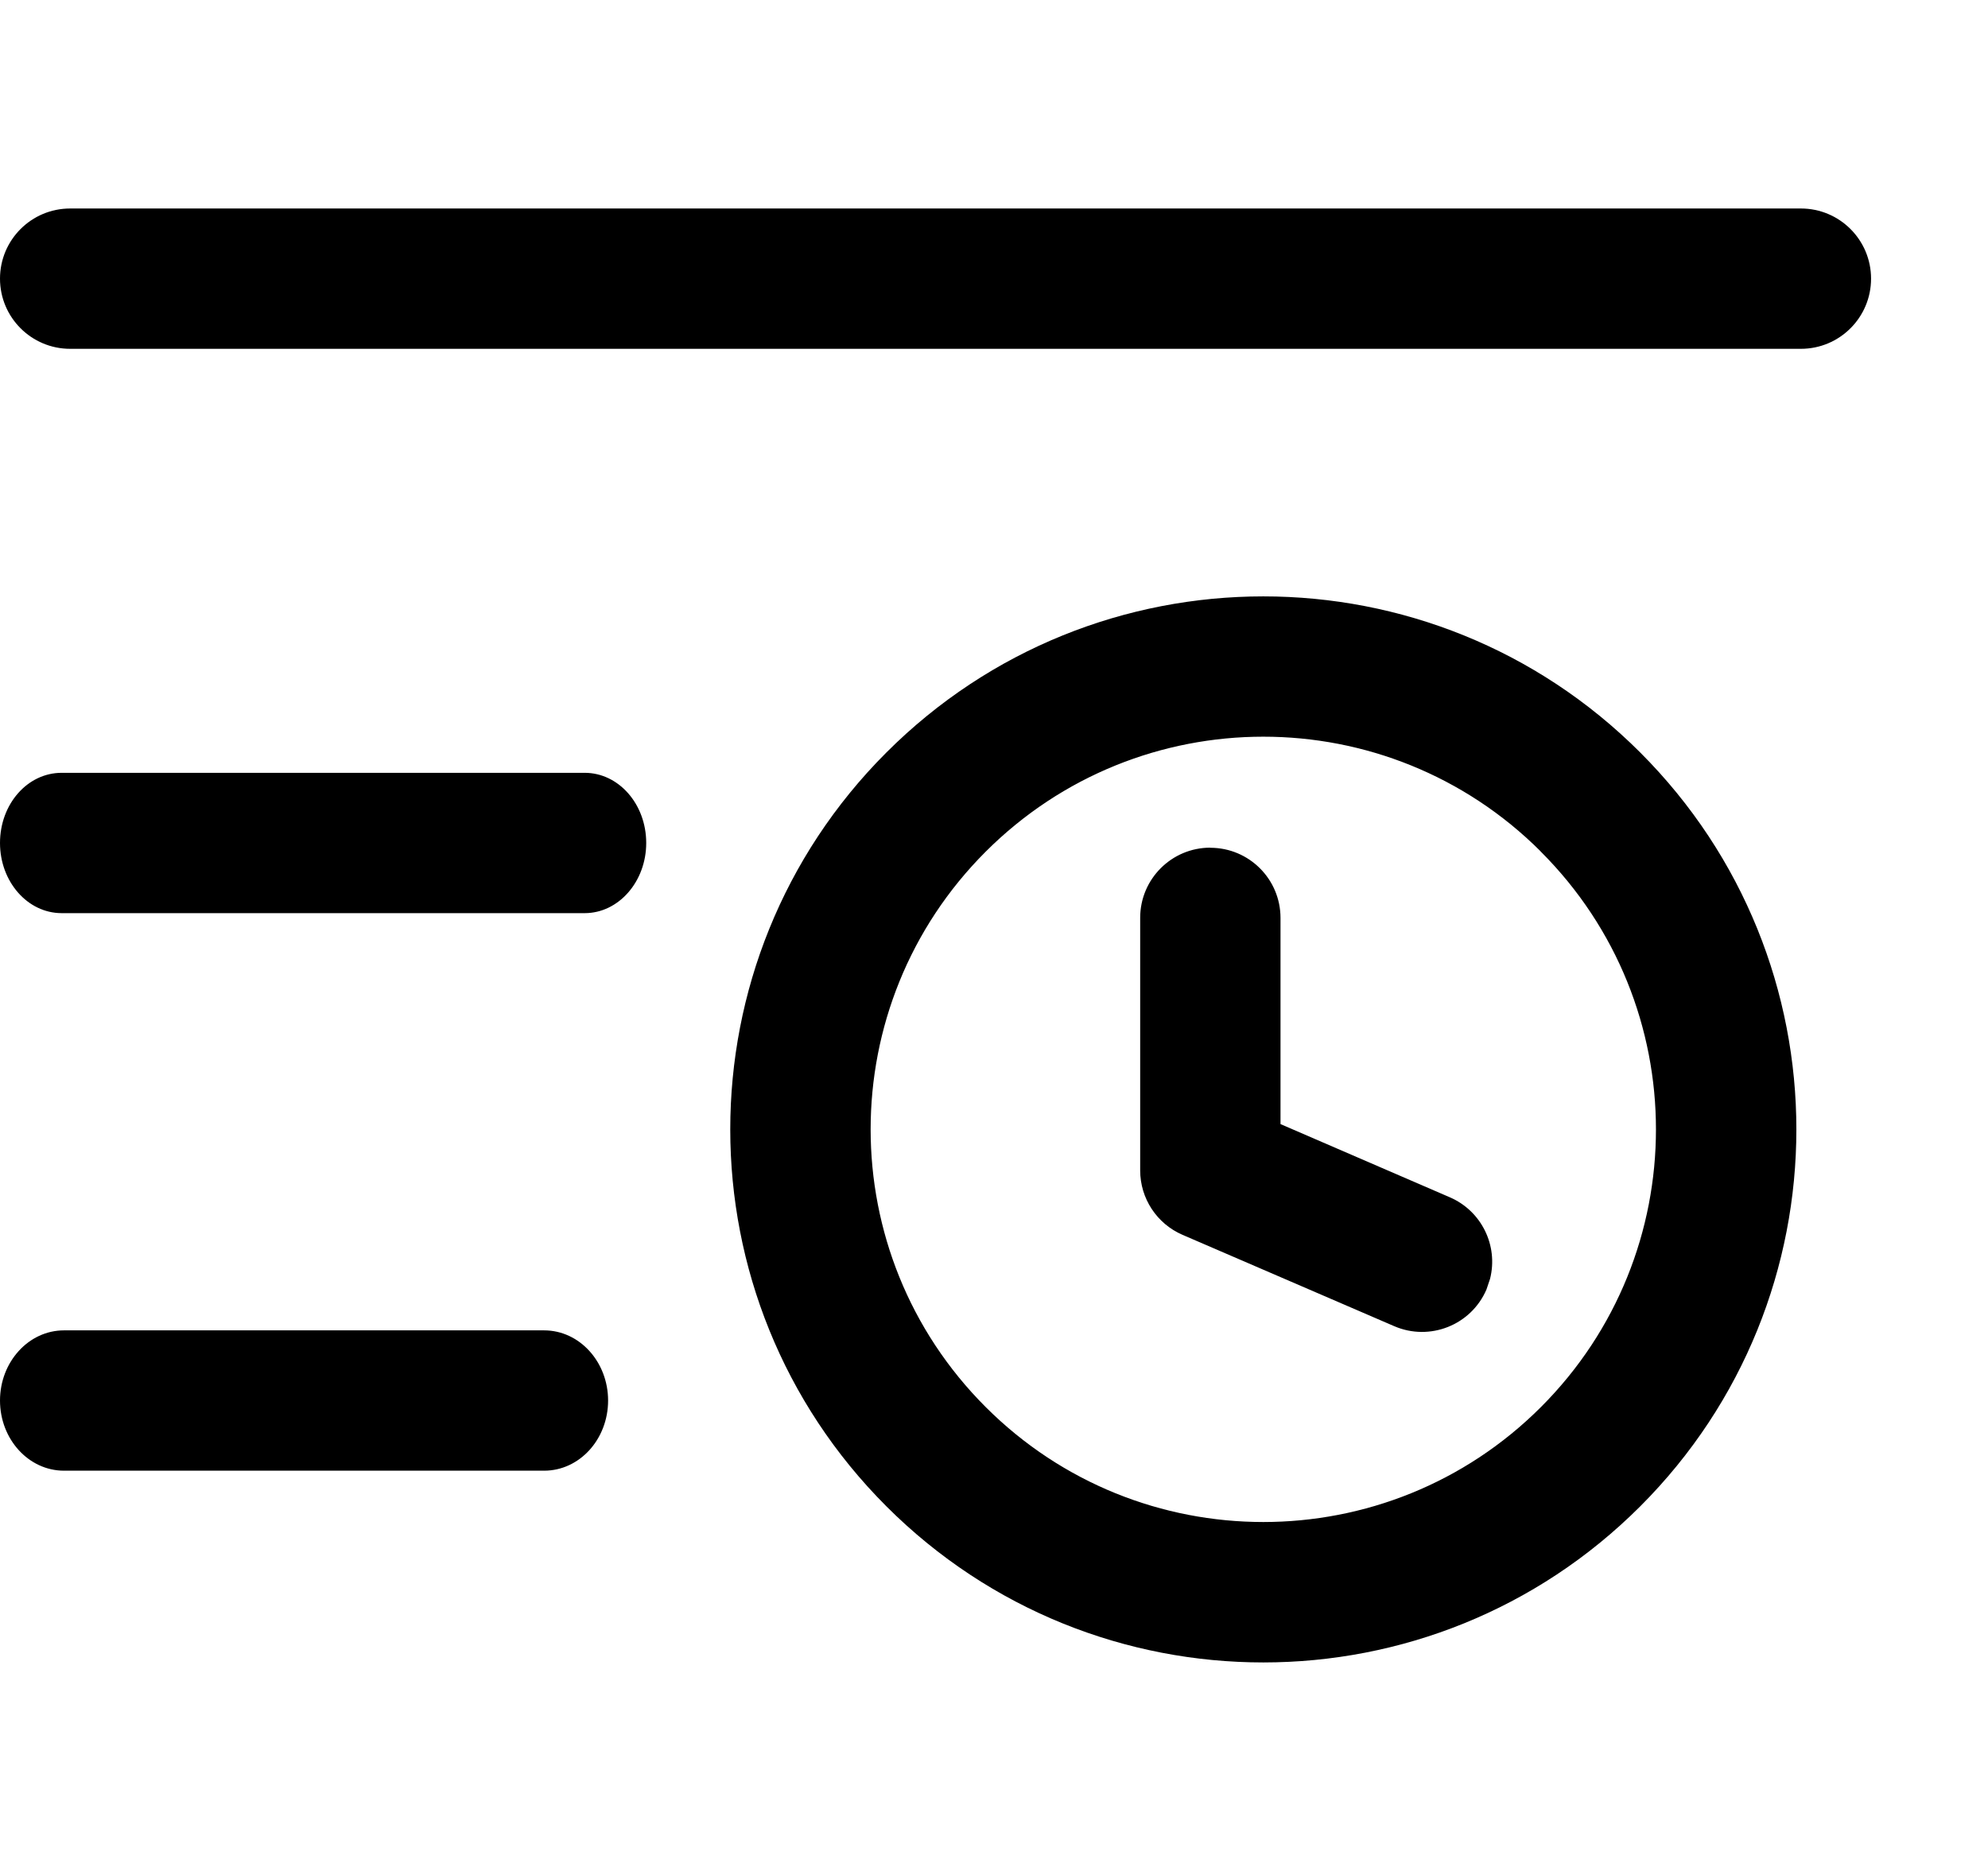
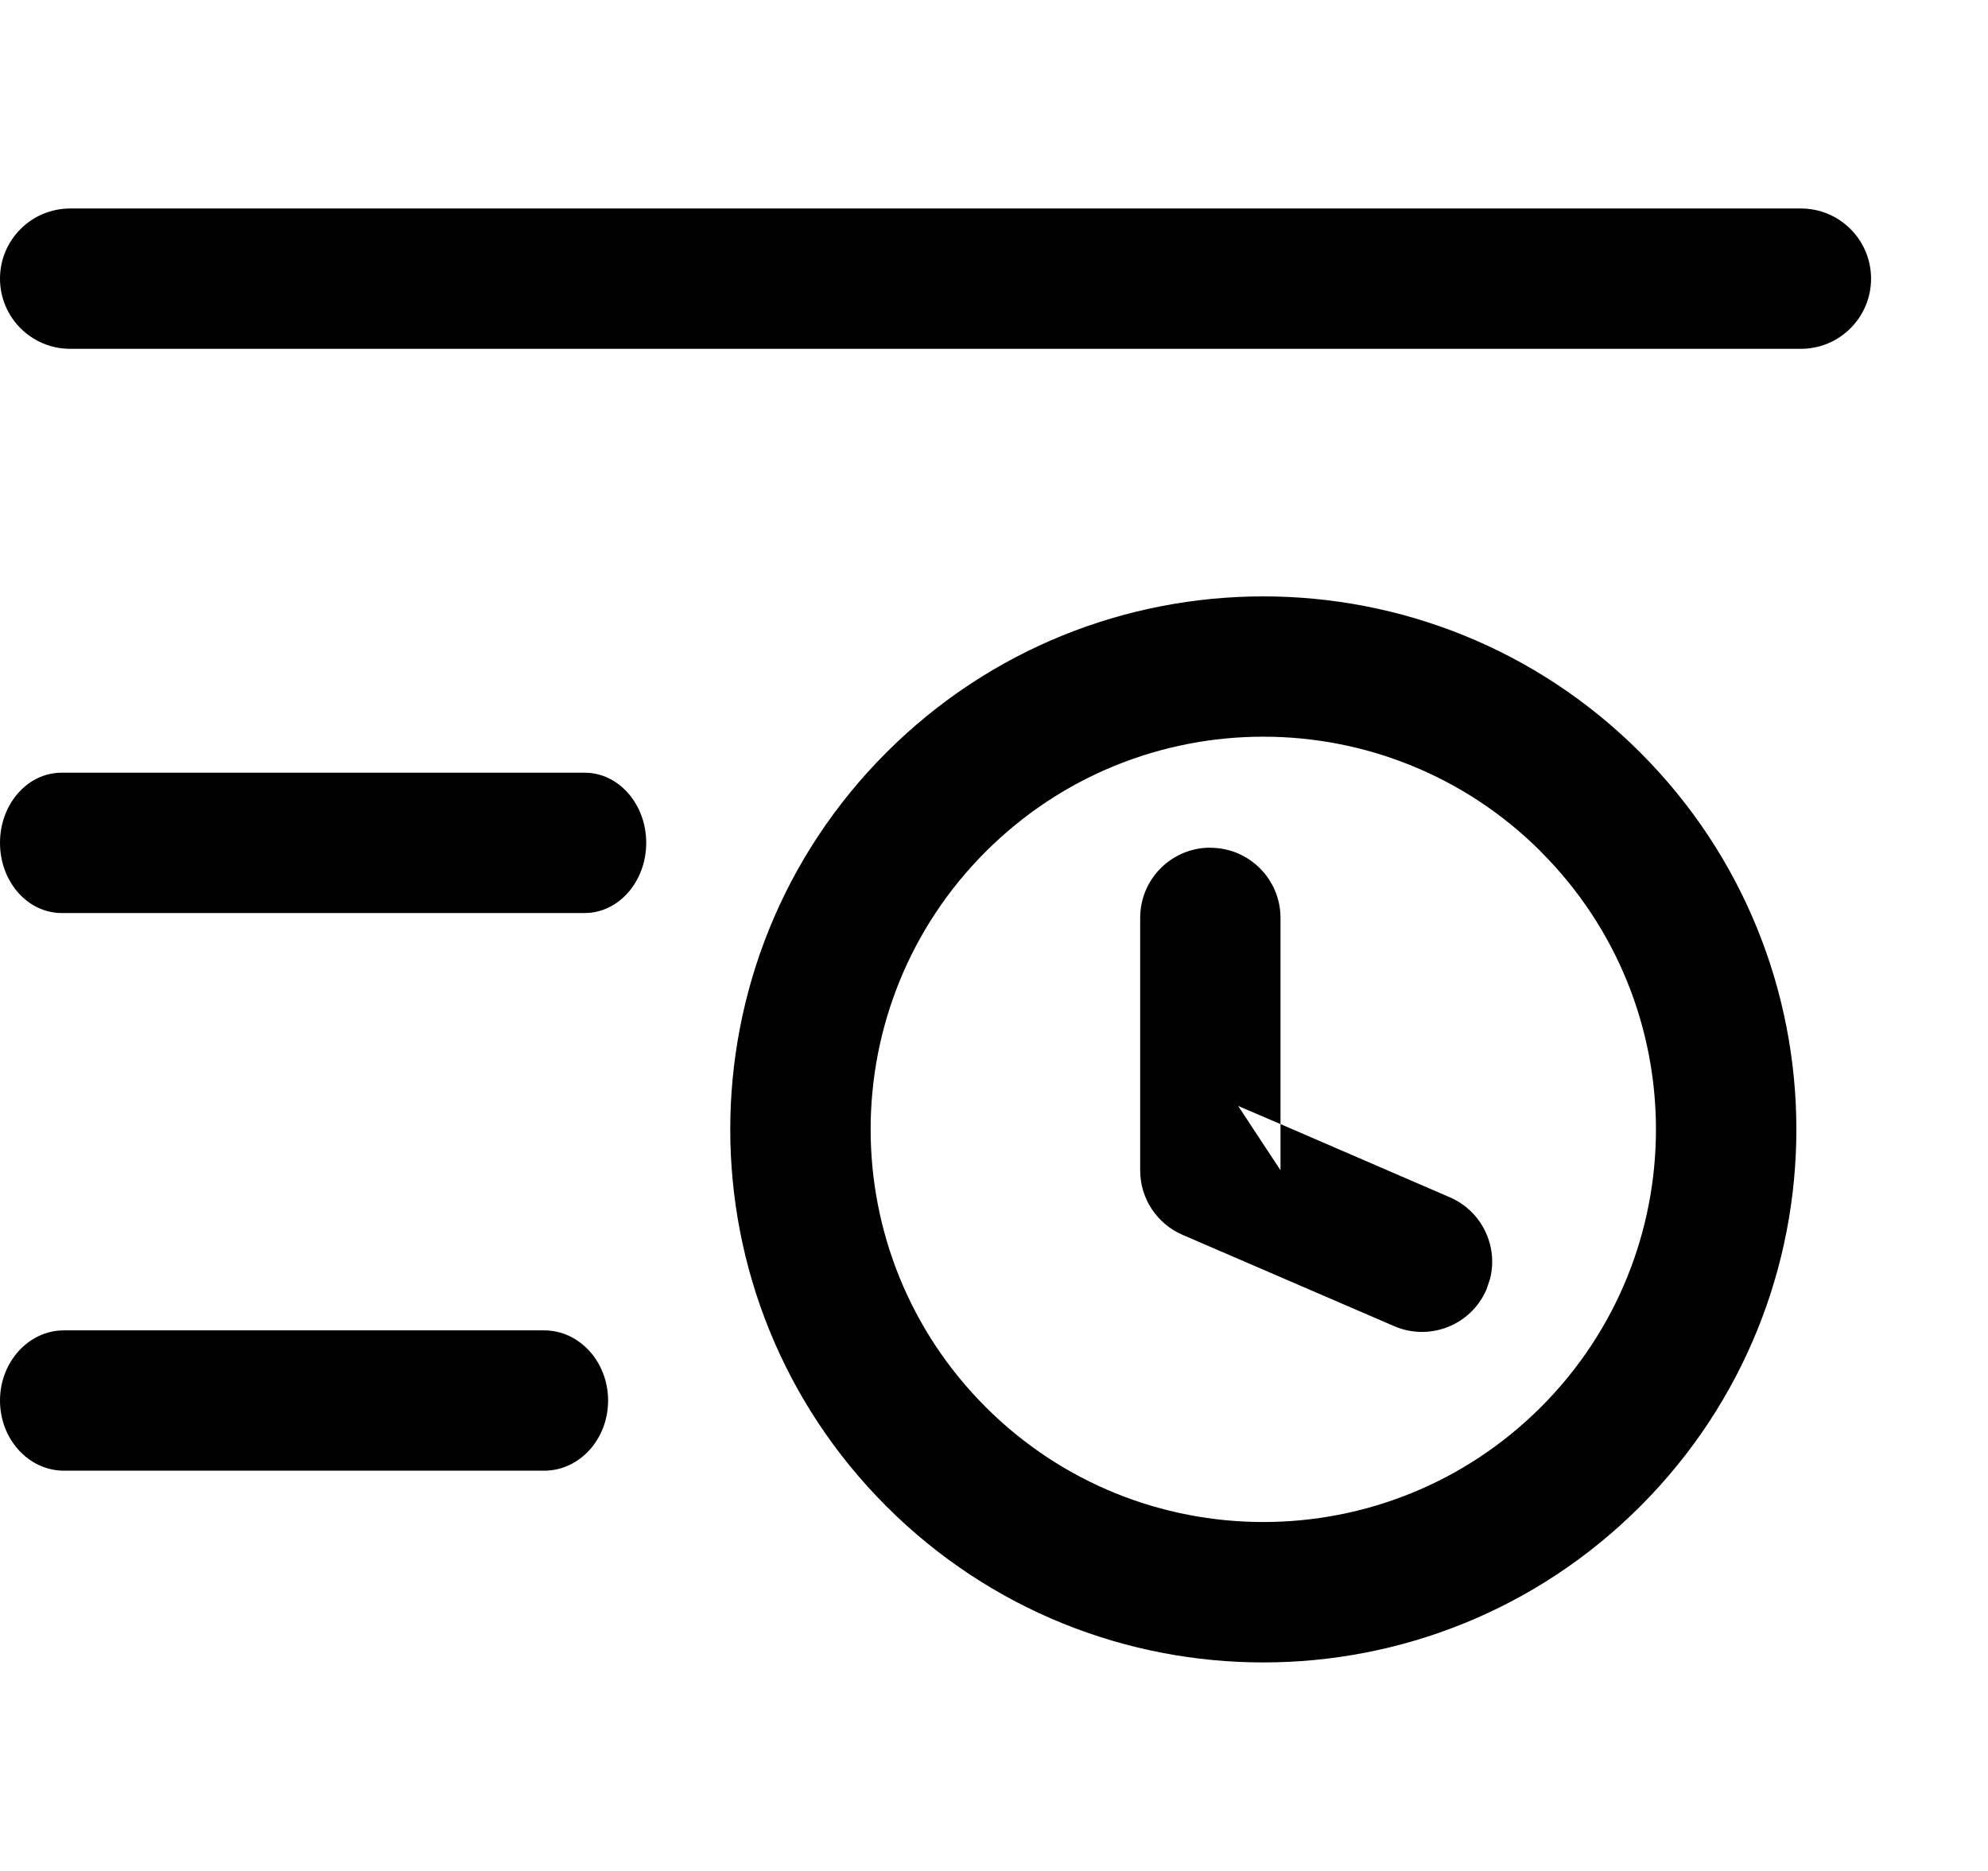
<svg xmlns="http://www.w3.org/2000/svg" viewBox="0 0 17 16">
-   <path d="M13.177 12.033a3.358 3.358 0 1 1 0-4.75.6.6 0 1 0 .849-.848 4.558 4.558 0 1 0-6.446 6.447 4.558 4.558 0 0 0 6.446-6.447.6.6 0 0 0-.849.849 3.358 3.358 0 0 1 0 4.749zm-8.524-.656c.303 0 .547.27.547.6 0 .331-.244.6-.547.6H.547c-.302 0-.547-.269-.547-.6 0-.33.245-.6.547-.6zM10.35 7.25a.6.6 0 0 1 .6.6v1.763l1.448.626a.6.6 0 0 1 .344.697l-.031.092a.6.6 0 0 1-.789.313l-1.81-.781a.6.6 0 0 1-.362-.551v-2.16a.6.6 0 0 1 .6-.6zM5 6.609c.29 0 .526.267.526.6 0 .33-.236.6-.526.6H.527c-.292 0-.527-.27-.527-.6 0-.333.235-.6.527-.6zm10.4-4.826a.6.6 0 1 1 0 1.2H.6a.6.6 0 1 1 0-1.2z" />
+   <path d="M13.177 12.033a3.358 3.358 0 1 1 0-4.75.6.6 0 1 0 .849-.848 4.558 4.558 0 1 0-6.446 6.447 4.558 4.558 0 0 0 6.446-6.447.6.6 0 0 0-.849.849 3.358 3.358 0 0 1 0 4.749zm-8.524-.656c.303 0 .547.27.547.6 0 .331-.244.6-.547.6H.547c-.302 0-.547-.269-.547-.6 0-.33.245-.6.547-.6zM10.35 7.25a.6.6 0 0 1 .6.6v1.763l1.448.626a.6.6 0 0 1 .344.697l-.031.092a.6.6 0 0 1-.789.313l-1.81-.781a.6.6 0 0 1-.362-.551v-2.16a.6.6 0 0 1 .6-.6zm.238 2.208l.362.55v-.395l-.362-.155zM5 6.608c.29 0 .526.268.526.6 0 .331-.236.6-.526.6H.527c-.292 0-.527-.269-.527-.6 0-.332.235-.6.527-.6zm10.4-4.825a.6.6 0 1 1 0 1.2H.6a.6.6 0 1 1 0-1.2z" />
</svg>
